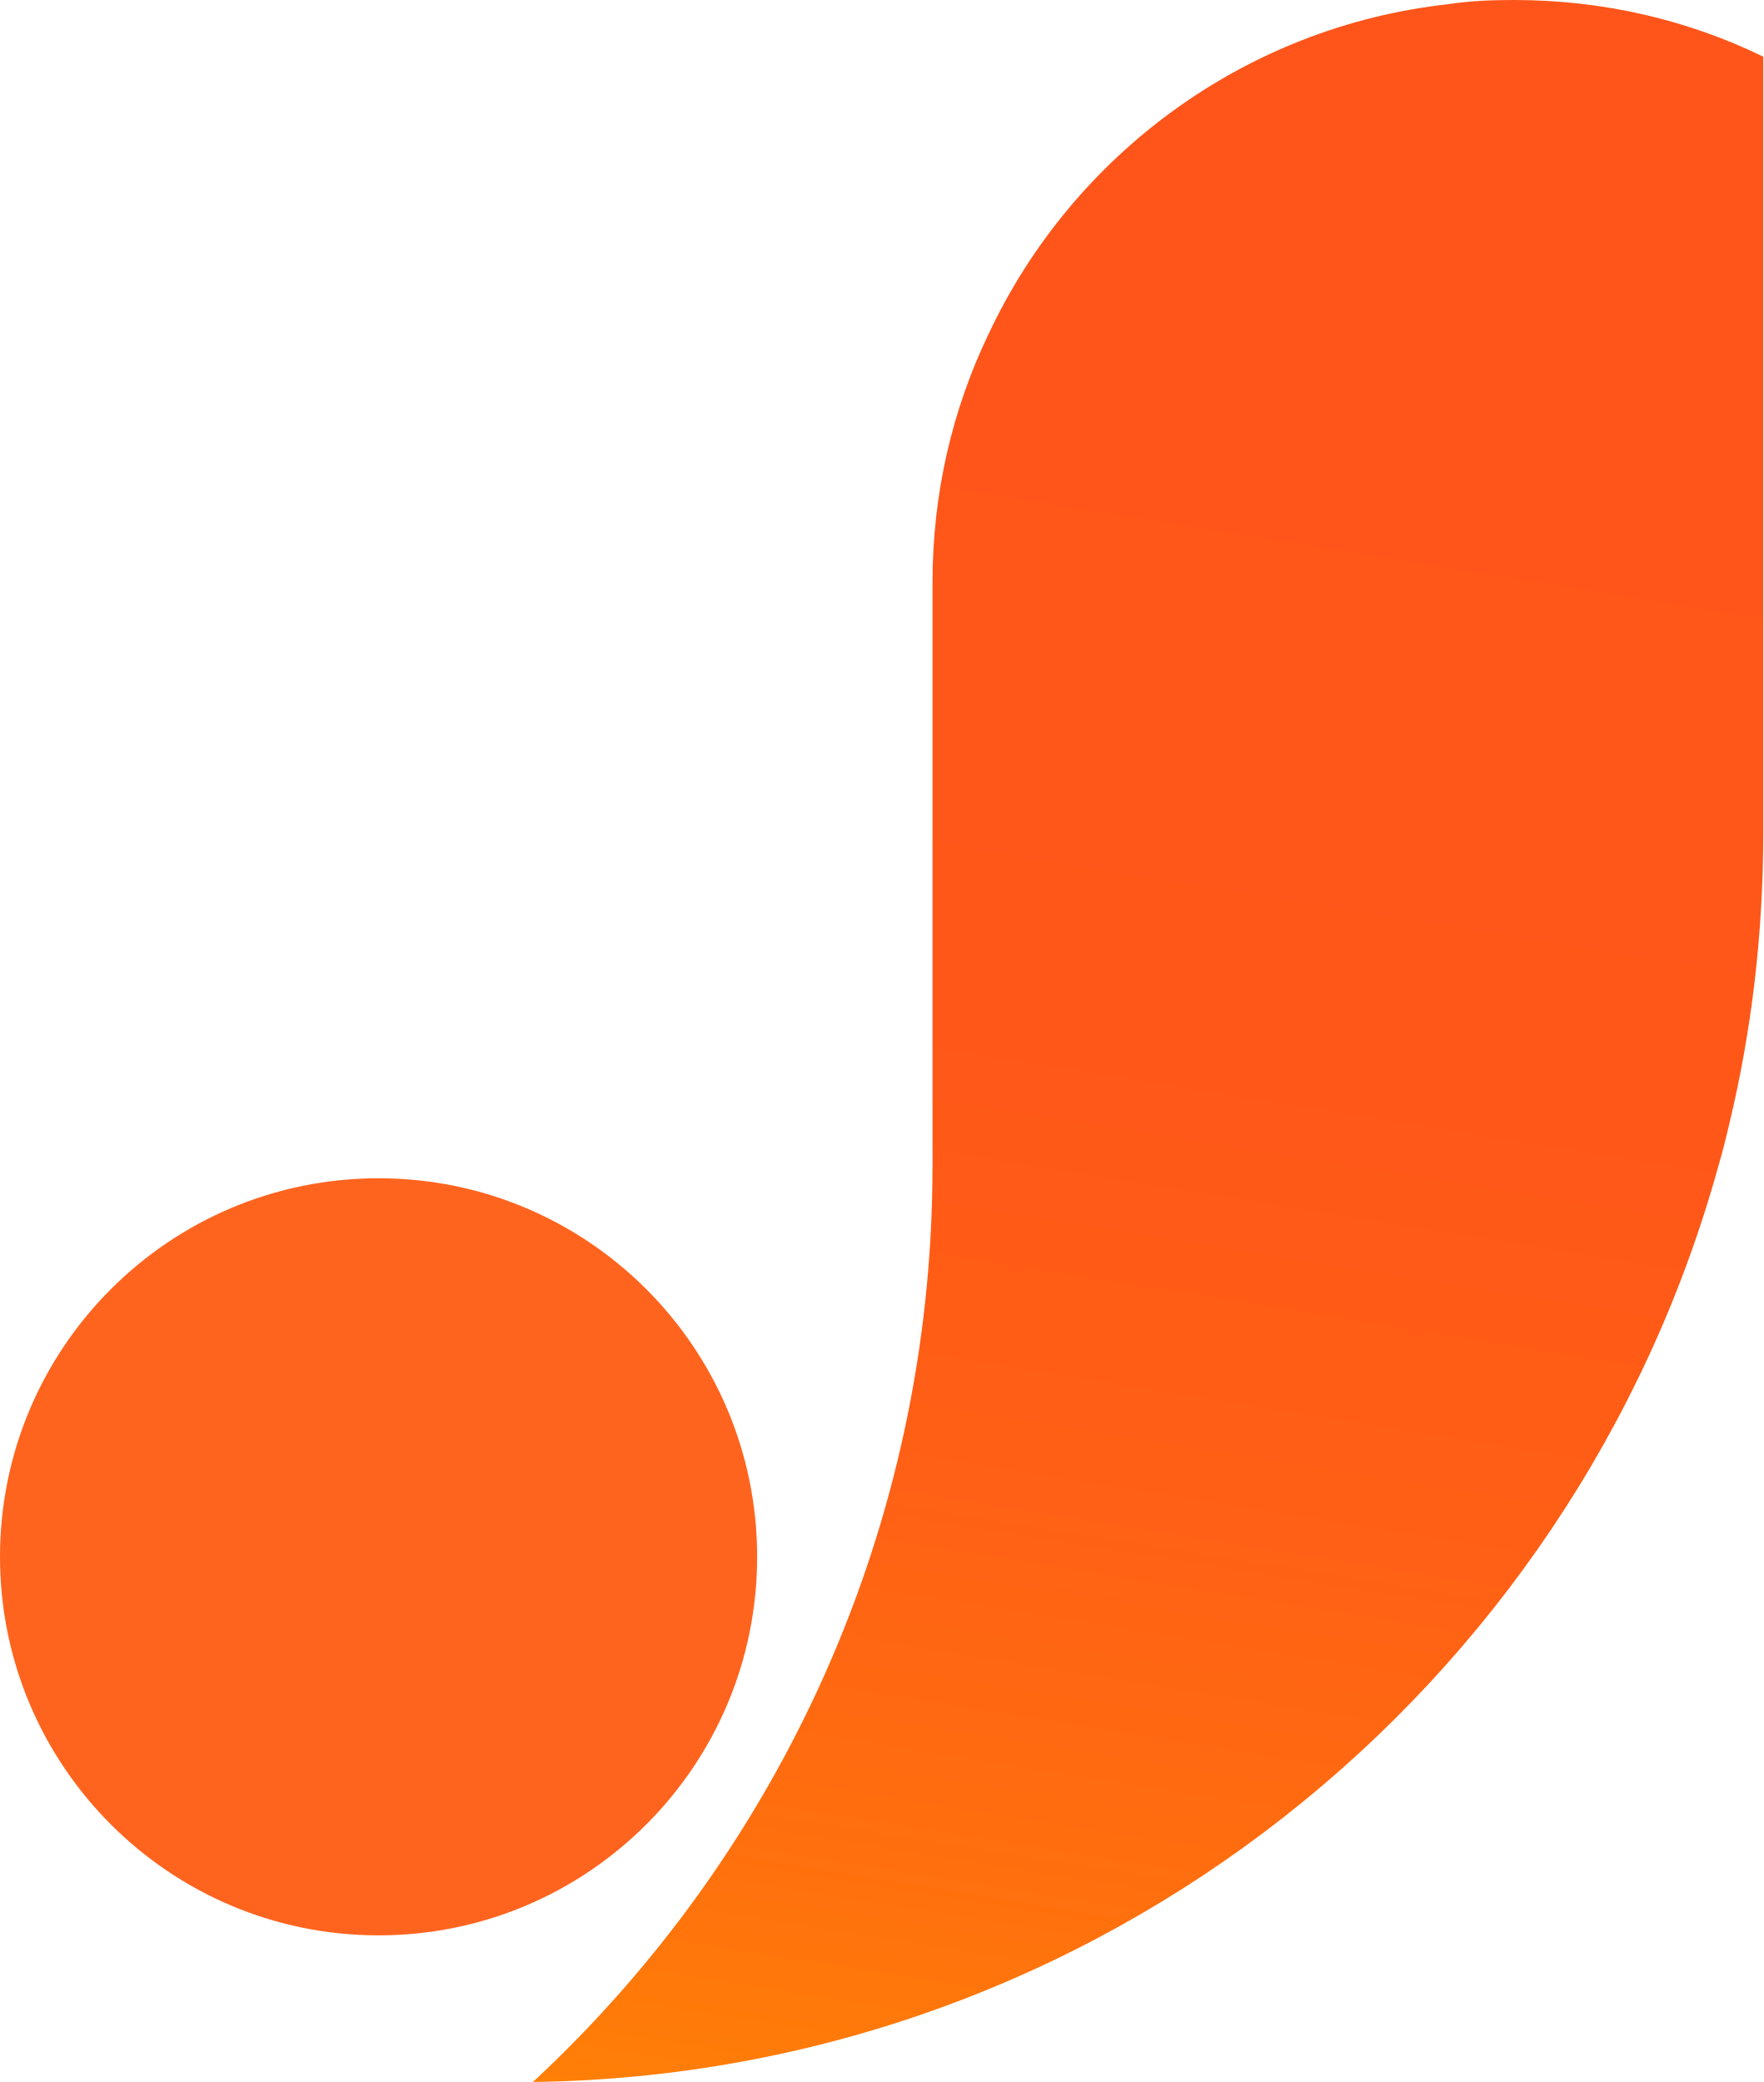
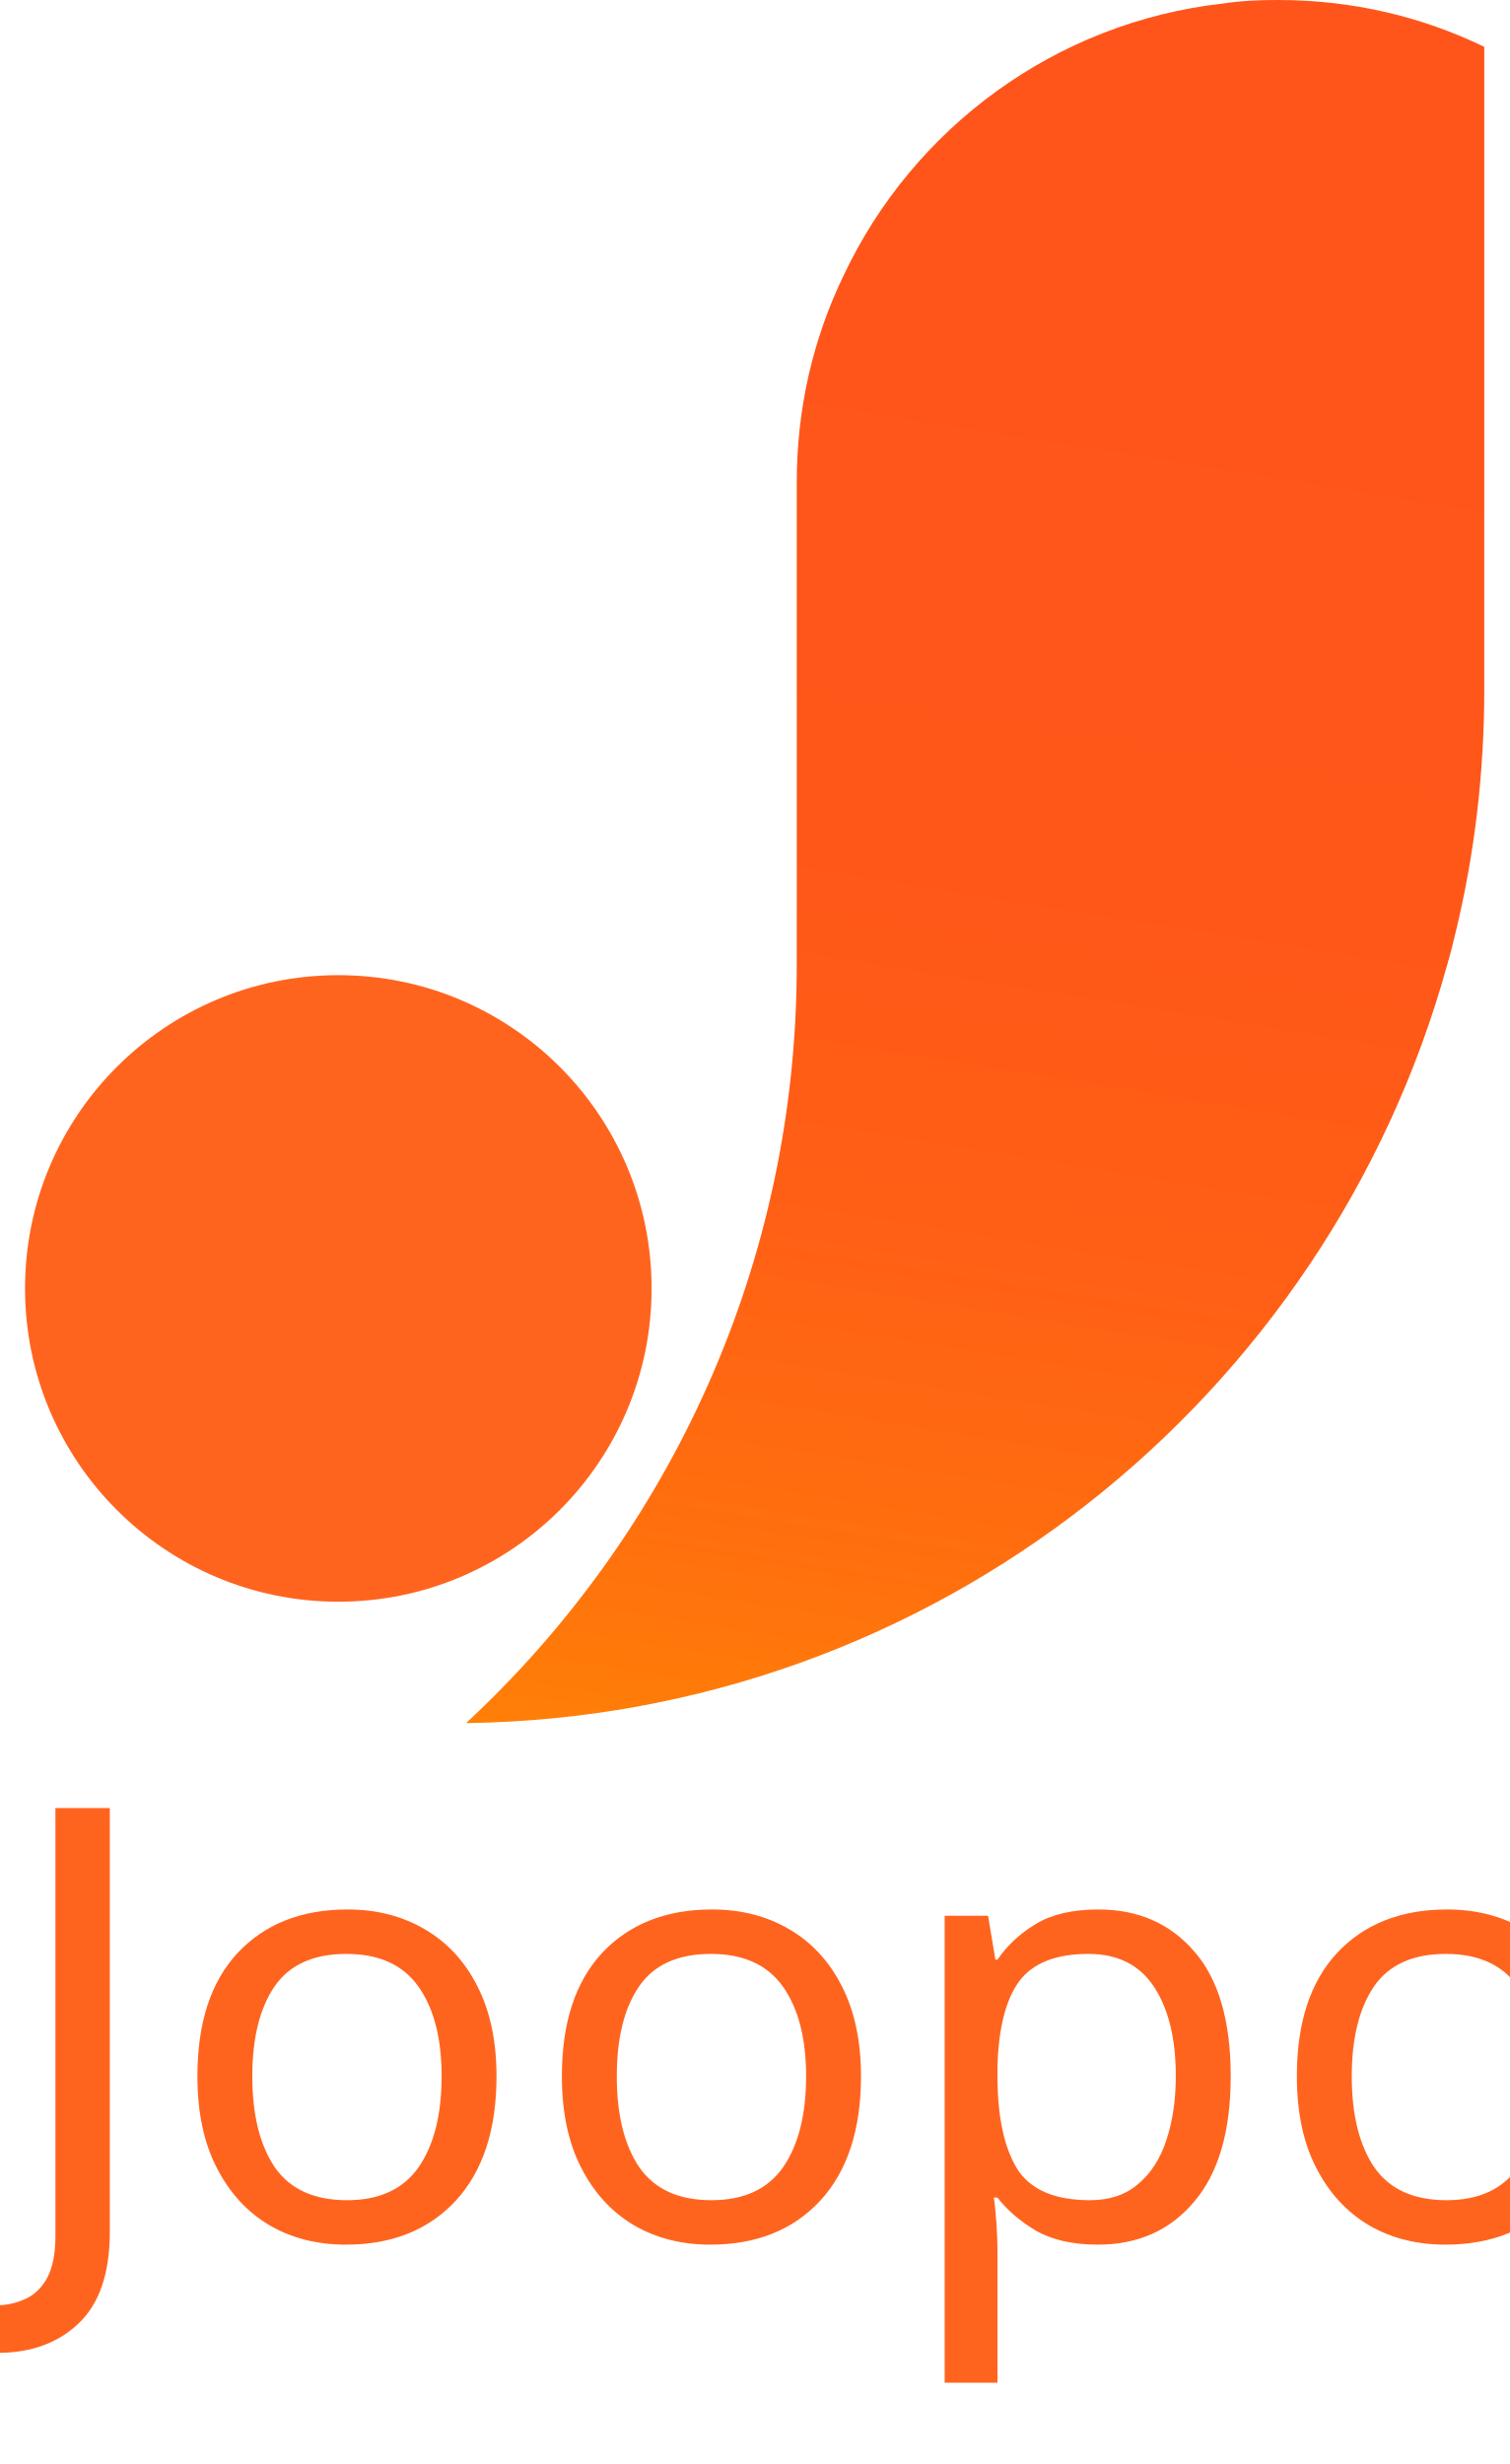
- <svg xmlns="http://www.w3.org/2000/svg" id="Layer_1" data-name="Layer 1" viewBox="0 0 177.218 209.268">
+ <svg xmlns="http://www.w3.org/2000/svg" id="Layer_1" data-name="Layer 1" viewBox="0 0 45.098 73.627">
  <defs>
    <style>
-       .cls-1 {
+       .cls-1, .cls-2 {
        fill: #ff641f;
      }

-       .cls-1, .cls-2 {
+       .cls-1, .cls-3 {
        stroke-width: 0px;
      }

      .cls-2 {
+         font-family: Kalameh-Regular, Kalameh;
+         font-size: 18px;
+       }
+ 
+       .cls-3 {
        fill: url(#linear-gradient);
      }
    </style>
-     <linearGradient id="linear-gradient" x1="133.792" y1="37.17" x2="101.088" y2="240.55" gradientUnits="userSpaceOnUse">
+     <linearGradient id="linear-gradient" x1="33.666" y1="9.145" x2="25.619" y2="59.185" gradientUnits="userSpaceOnUse">
      <stop offset="0" stop-color="#ff551a" />
      <stop offset=".345" stop-color="#ff5718" />
      <stop offset=".567" stop-color="#ff6015" />
      <stop offset=".753" stop-color="#ff6f0e" />
      <stop offset=".919" stop-color="#ff8305" />
      <stop offset="1" stop-color="#ff9100" />
    </linearGradient>
  </defs>
-   <circle class="cls-1" cx="38.049" cy="156.48" r="38.049" />
-   <path class="cls-2" d="M177.218,5.692v78.015c0,10.128-1.169,19.922-3.423,29.297-.334,1.423-.668,2.762-1.085,4.185-14.529,52.568-62.289,91.324-119.15,92.078,24.715-22.936,40.162-55.749,40.162-92.078v-58.595c0-9.041,2.004-17.495,5.678-25.112C107.833,15.569,125.117,2.679,145.573.418c2.17-.335,4.341-.418,6.596-.418,9.018,0,17.451,2.009,25.049,5.692Z" />
+   <text class="cls-2" transform="translate(0 66.885)">
+     <tspan x="0" y="0">Joopon</tspan>
+   </text>
+   <g>
+     <circle class="cls-1" cx="10.109" cy="38.5" r="9.361" />
+     <path class="cls-3" d="M44.35,1.4v19.195c0,2.492-.288,4.902-.842,7.208-.082.35-.164.68-.267,1.03-3.575,12.934-15.325,22.469-29.315,22.655,6.081-5.643,9.881-13.716,9.881-22.655v-14.417c0-2.224.493-4.304,1.397-6.179C27.279,3.831,31.531.659,36.564.103c.534-.082,1.068-.103,1.623-.103,2.219,0,4.294.494,6.163,1.4Z" />
+   </g>
</svg>
